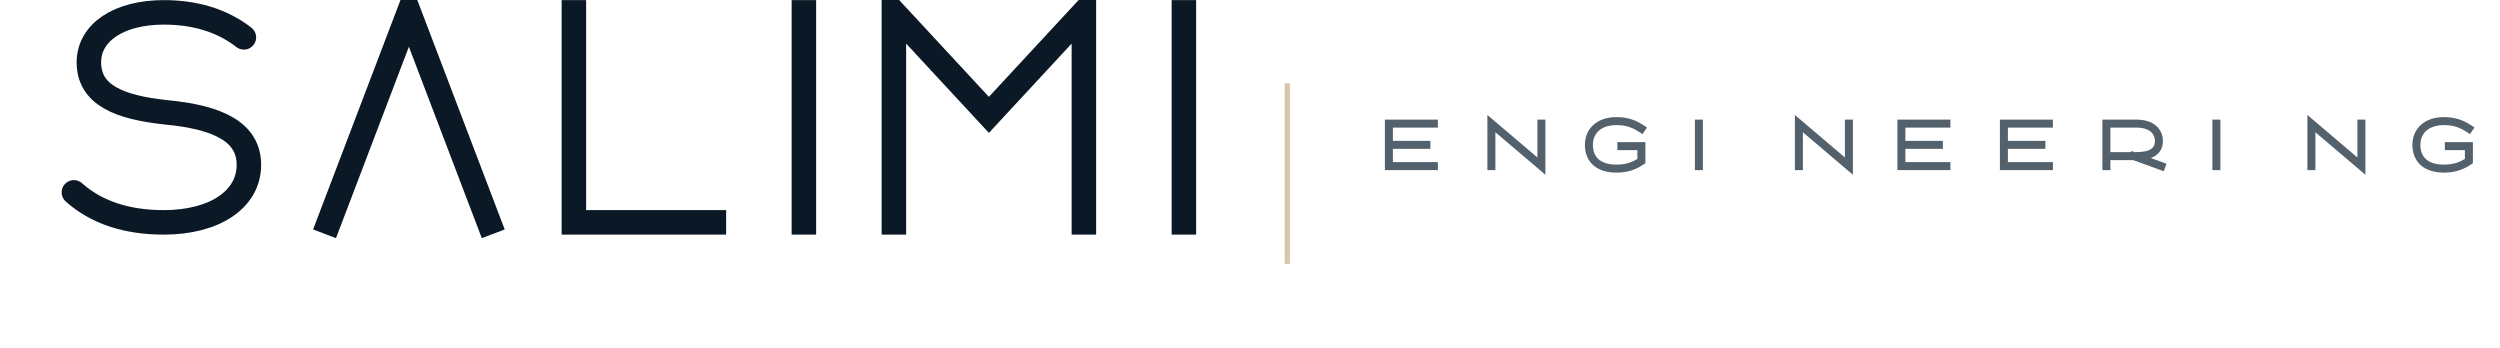
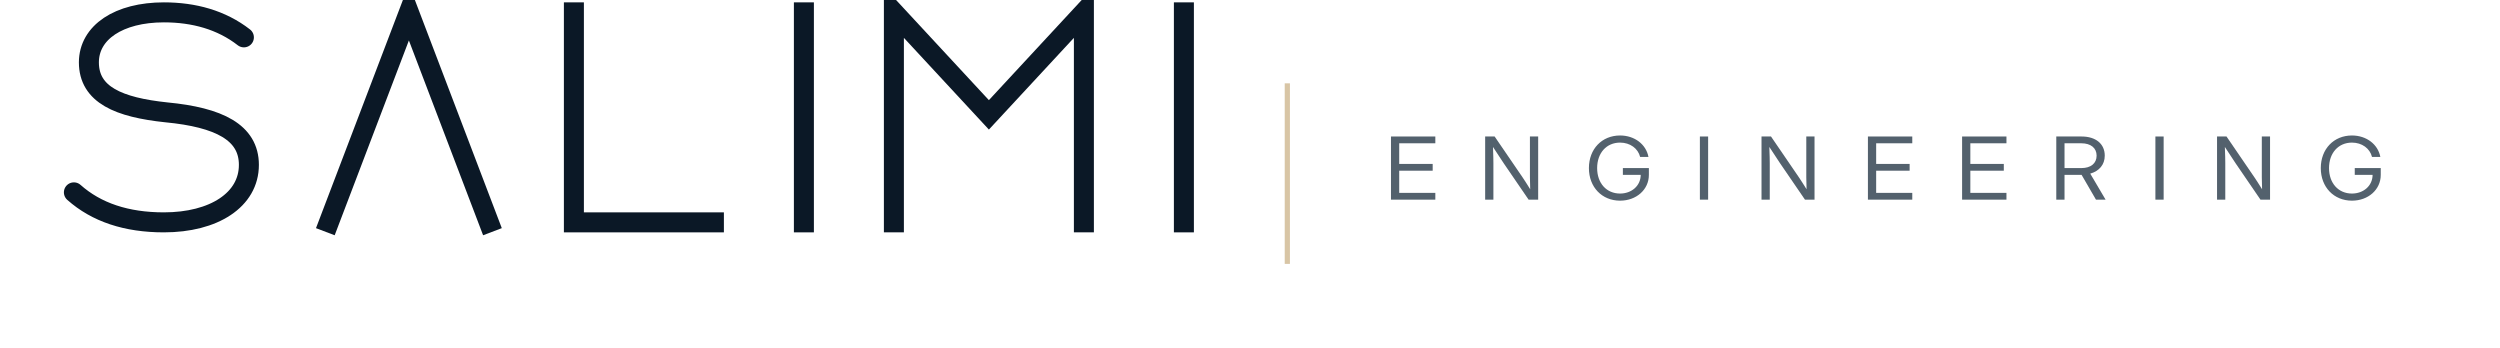
<svg xmlns="http://www.w3.org/2000/svg" width="720" height="100" viewBox="0 0 720 100" role="img" aria-labelledby="title desc">
  <g transform="translate(4 -13) scale(.72)">
-     <g fill="none" stroke="#0B1826" stroke-width="9.8" stroke-linejoin="miter" stroke-linecap="square">
+     <g fill="none" stroke="#0B1826" stroke-width="8" stroke-linejoin="miter">
      <path d="M92 33 C83 26 72 23 60 23 C42 23 30 31 30 43 C30 56 42 61 61 63 C82 65 94 71 94 84 C94 98 80 107 60 107 C45 107 33 103 24 95" stroke-linecap="round" />
-       <path d="M126 107 L158 23 L190 107" />
-       <path d="M224 23 V107 H280" />
-       <path d="M316 23 V107" />
-       <path d="M352 107 V23 L390 64 L428 23 V107" />
-       <path d="M468 23 V107" />
+       <path d="M126 107 L158 23 L190 107" stroke-linecap="square" />
+       <path d="M224 23 V107 H280" stroke-linecap="square" />
+       <path d="M316 23 V107" stroke-linecap="square" />
+       <path d="M352 107 V23 L390 64 L428 23 V107" stroke-linecap="square" />
+       <path d="M468 23 V107" stroke-linecap="square" />
    </g>
  </g>
  <rect x="370" y="24" width="1.5" height="52" fill="#D8C5A5" />
  <g transform="matrix(1.35 0 0 1.25 -296.6 -20)">
-     <g transform="matrix(.7407407 0 0 .8 219.7037 16)">
-       <g transform="translate(382 -58) scale(.72)">
-         <g fill="none" stroke="#53616D" stroke-width="3.2" stroke-linecap="square" stroke-linejoin="miter" vector-effect="non-scaling-stroke">
-           <path d="M25 130 V147 M25 130 H43 M25 138.5 H40 M25 147 H43" />
-           <path d="M66 147 V130 L86 147 V130" />
-           <path d="M126 132 C123 130 120 129 116 129 C109 129 105 133 105 138.5 C105 144.5 109 148 116 148 C120 148 123 147 126 145 V139 H118" />
-           <path d="M149 130 V147" />
-           <path d="M189 147 V130 L209 147 V130" />
-           <path d="M230 130 V147 M230 130 H248 M230 138.5 H245 M230 147 H248" />
-           <path d="M271 130 V147 M271 130 H289 M271 138.5 H286 M271 147 H289" />
-           <path d="M312 147 V130 H324 C330 130 333 133 333 137 C333 141 330 143 324 143 H312 M323 143 L334 147" />
-           <path d="M356 130 V147" />
-           <path d="M394 147 V130 L414 147 V130" />
-           <path d="M457 132 C454 130 451 129 447 129 C440 129 436 133 436 138.5 C436 144.5 440 148 447 148 C451 148 454 147 457 145 V139 H449" />
-         </g>
-       </g>
-     </g>
+     <path d="M516.445 62.0H525.908V60.438H518.203V55.33H525.342V53.768H518.203V49.012H525.908V47.449H516.445Z" fill="#53616D" />
+     <path d="M536.537 62.0H538.295V53.562C538.295 52.918 538.275 51.668 538.207 49.861C539.252 51.609 540.072 52.957 540.473 53.582L545.805 62.0H547.846V47.449H546.088V56.844C546.088 57.332 546.117 58.592 546.146 59.607C545.561 58.572 544.896 57.469 544.555 56.922L538.559 47.449H536.537Z" fill="#53616D" />
+     <path d="M565.32 62.234C568.787 62.234 571.463 59.695 571.463 56.297V54.725H565.916V56.287H569.725C569.705 58.846 567.742 60.594 565.32 60.594C562.41 60.594 560.428 58.191 560.428 54.734C560.428 51.258 562.41 48.855 565.32 48.855C567.459 48.855 569.148 50.203 569.598 52.156H571.375C570.867 49.246 568.406 47.215 565.32 47.215C561.443 47.215 558.67 50.33 558.67 54.734C558.67 59.109 561.453 62.234 565.32 62.234Z" fill="#53616D" />
+     <path d="M584.104 47.449H582.346V62.0H584.104Z" fill="#53616D" />
+     <path d="M595.494 62.0H597.252V53.562C597.252 52.918 597.232 51.668 597.164 49.861C598.209 51.609 599.029 52.957 599.43 53.582L604.762 62.0H606.803V47.449H605.045V56.844C605.045 57.332 605.074 58.592 605.104 59.607C604.518 58.572 603.854 57.469 603.512 56.922L597.516 47.449H595.494Z" fill="#53616D" />
+     <path d="M618.193 62.0H627.656V60.438H619.951V55.33H627.09V53.768H619.951V49.012H627.656V47.449H618.193Z" fill="#53616D" />
+     <path d="M638.285 62.0H647.748V60.438H640.043V55.33H647.182V53.768H640.043V49.012H647.748V47.449H638.285Z" fill="#53616D" />
+     <path d="M658.377 62.0H660.135V56.287H663.641C663.689 56.287 663.729 56.287 663.777 56.287L666.844 62.0H668.895L665.623 56.004C667.527 55.418 668.719 53.943 668.719 51.863C668.719 49.148 666.814 47.449 663.777 47.449H658.377ZM660.135 54.725V49.012H663.719C665.74 49.012 666.98 50.096 666.98 51.863C666.98 53.631 665.75 54.725 663.738 54.725Z" fill="#53616D" />
+     <path d="M681.281 47.449H679.523V62.0H681.281Z" fill="#53616D" />
+     <path d="M692.672 62.0H694.43V53.562C694.43 52.918 694.41 51.668 694.342 49.861C695.387 51.609 696.207 52.957 696.607 53.582L701.939 62.0H703.98V47.449H702.223V56.844C702.223 57.332 702.252 58.592 702.281 59.607C701.695 58.572 701.031 57.469 700.689 56.922L694.693 47.449H692.672Z" fill="#53616D" />
+     <path d="M721.455 62.234C724.922 62.234 727.598 59.695 727.598 56.297V54.725H722.051V56.287H725.859C725.84 58.846 723.877 60.594 721.455 60.594C718.545 60.594 716.562 58.191 716.562 54.734C716.562 51.258 718.545 48.855 721.455 48.855C723.594 48.855 725.283 50.203 725.732 52.156H727.51C727.002 49.246 724.541 47.215 721.455 47.215C717.578 47.215 714.805 50.33 714.805 54.734C714.805 59.109 717.588 62.234 721.455 62.234Z" fill="#53616D" />
  </g>
</svg>
